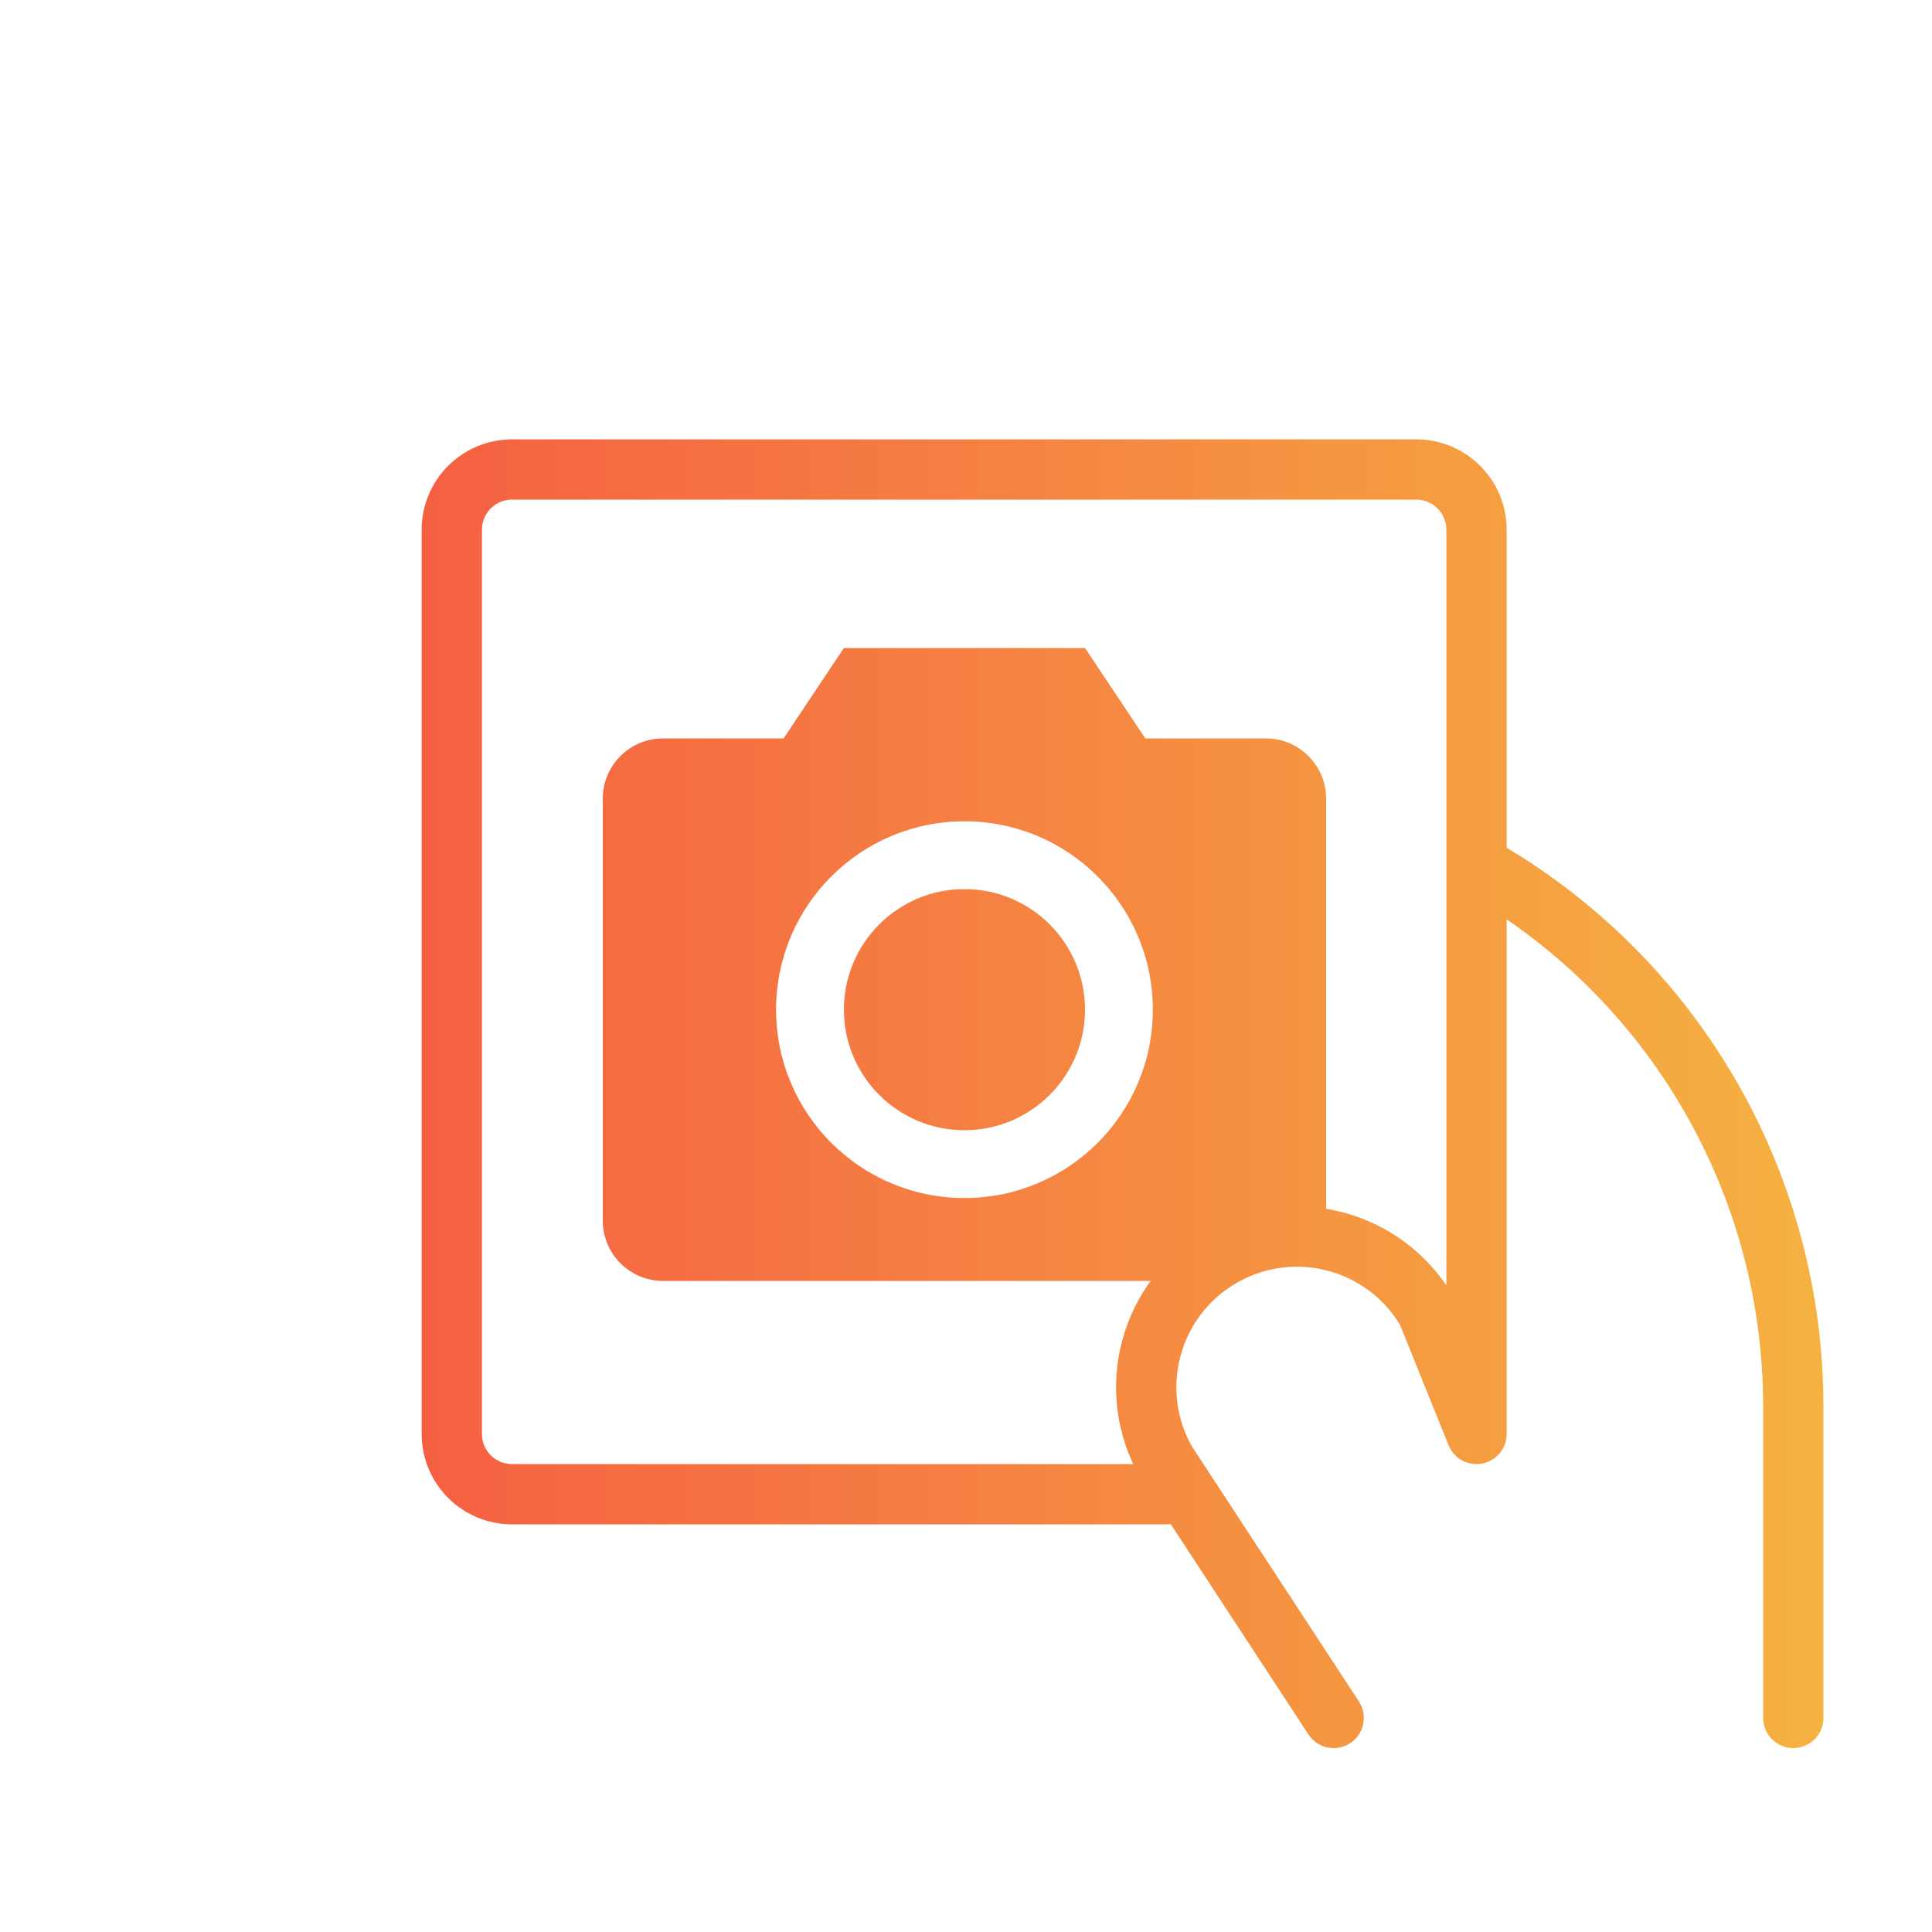
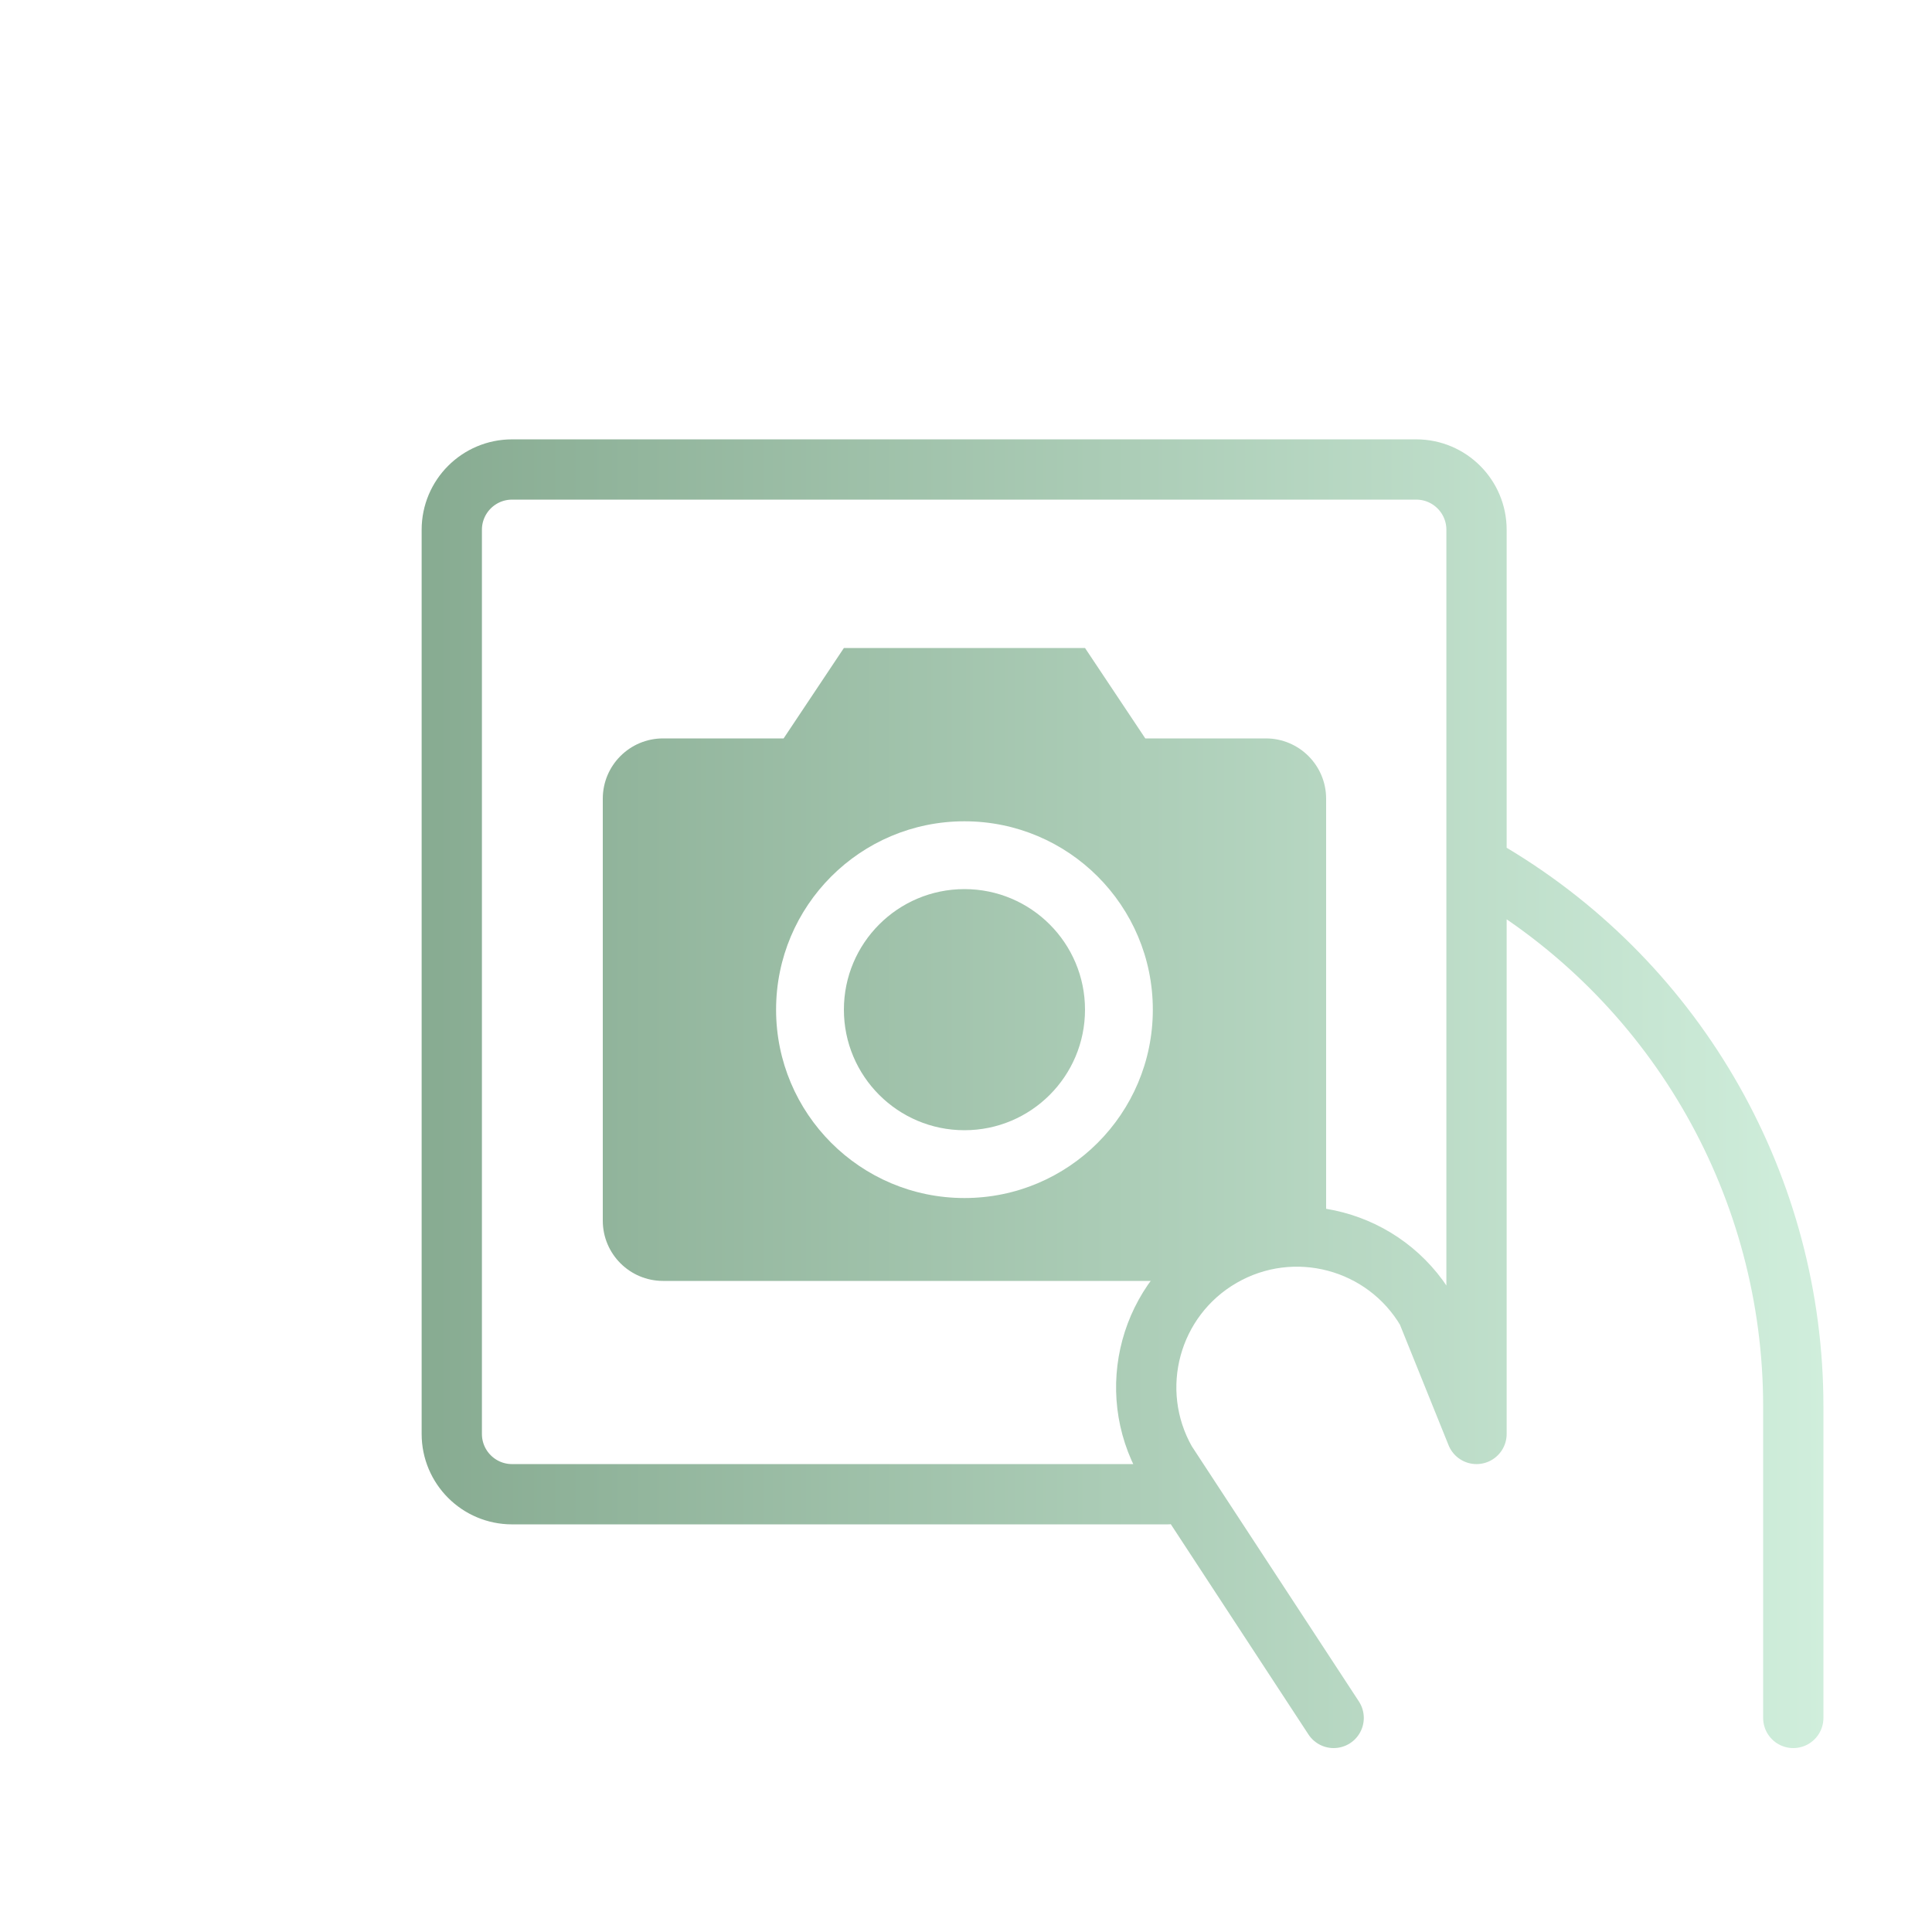
<svg xmlns="http://www.w3.org/2000/svg" viewBox="0 0 1000 1000">
  <defs>
    <linearGradient id="fade" x1="5%" y1="0%" x2="25%" y2="0%" gradientUnits="userSpaceOnUse">
-       <stop offset="0%" style="stop-color:#f55d42;stop-opacity:1" />
-       <stop offset="100%" style="stop-color:#f5b641;stop-opacity:1" />
+       <stop offset="0%" style="stop-color:#85A98F;stop-opacity:1" />
+       <stop offset="100%" style="stop-color:#D3F1DF;stop-opacity:1" />
    </linearGradient>
  </defs>
  <g transform="scale(3.9)">
    <g id="grab" transform="translate(0 0)">
      <path d="       M128 96       m70,20       h0       a82.38,82.38,0,0,1,40,70.65       v41.35       m-61,0       l-22.26 -34       a20,20,0,0,1,34.64 -20       l6.58 16.31       v-120       a8,8,0,0,0-8-8       h-120       a8,8,0,0,0,-8,8       v120       a8,8,0,0,0,8,8       h87       " fill="none" stroke="url(#fade)" stroke-linecap="round" stroke-linejoin="round" stroke-width="8" />
    </g>
    <g id="photo" fill="url(#fade)" fill-rule="nonzero">
      <path d="         M168,170         m-10 0         h-70         a8,8,0,0,1-8-8         v-56         a8,8,0,0,1,8,-8         h16         l8,-12         h32         l8,12         h16         a8,8,0,0,1,8,8         v56         z         m-55,-36         a 25 25 0 0 0 50 0         a 25 25 0 0 0 -50 0         m9,0         a 16 16 0 0 0 32 0         a 16 16 0 0 0 -32 0         " />
    </g>
  </g>
</svg>
